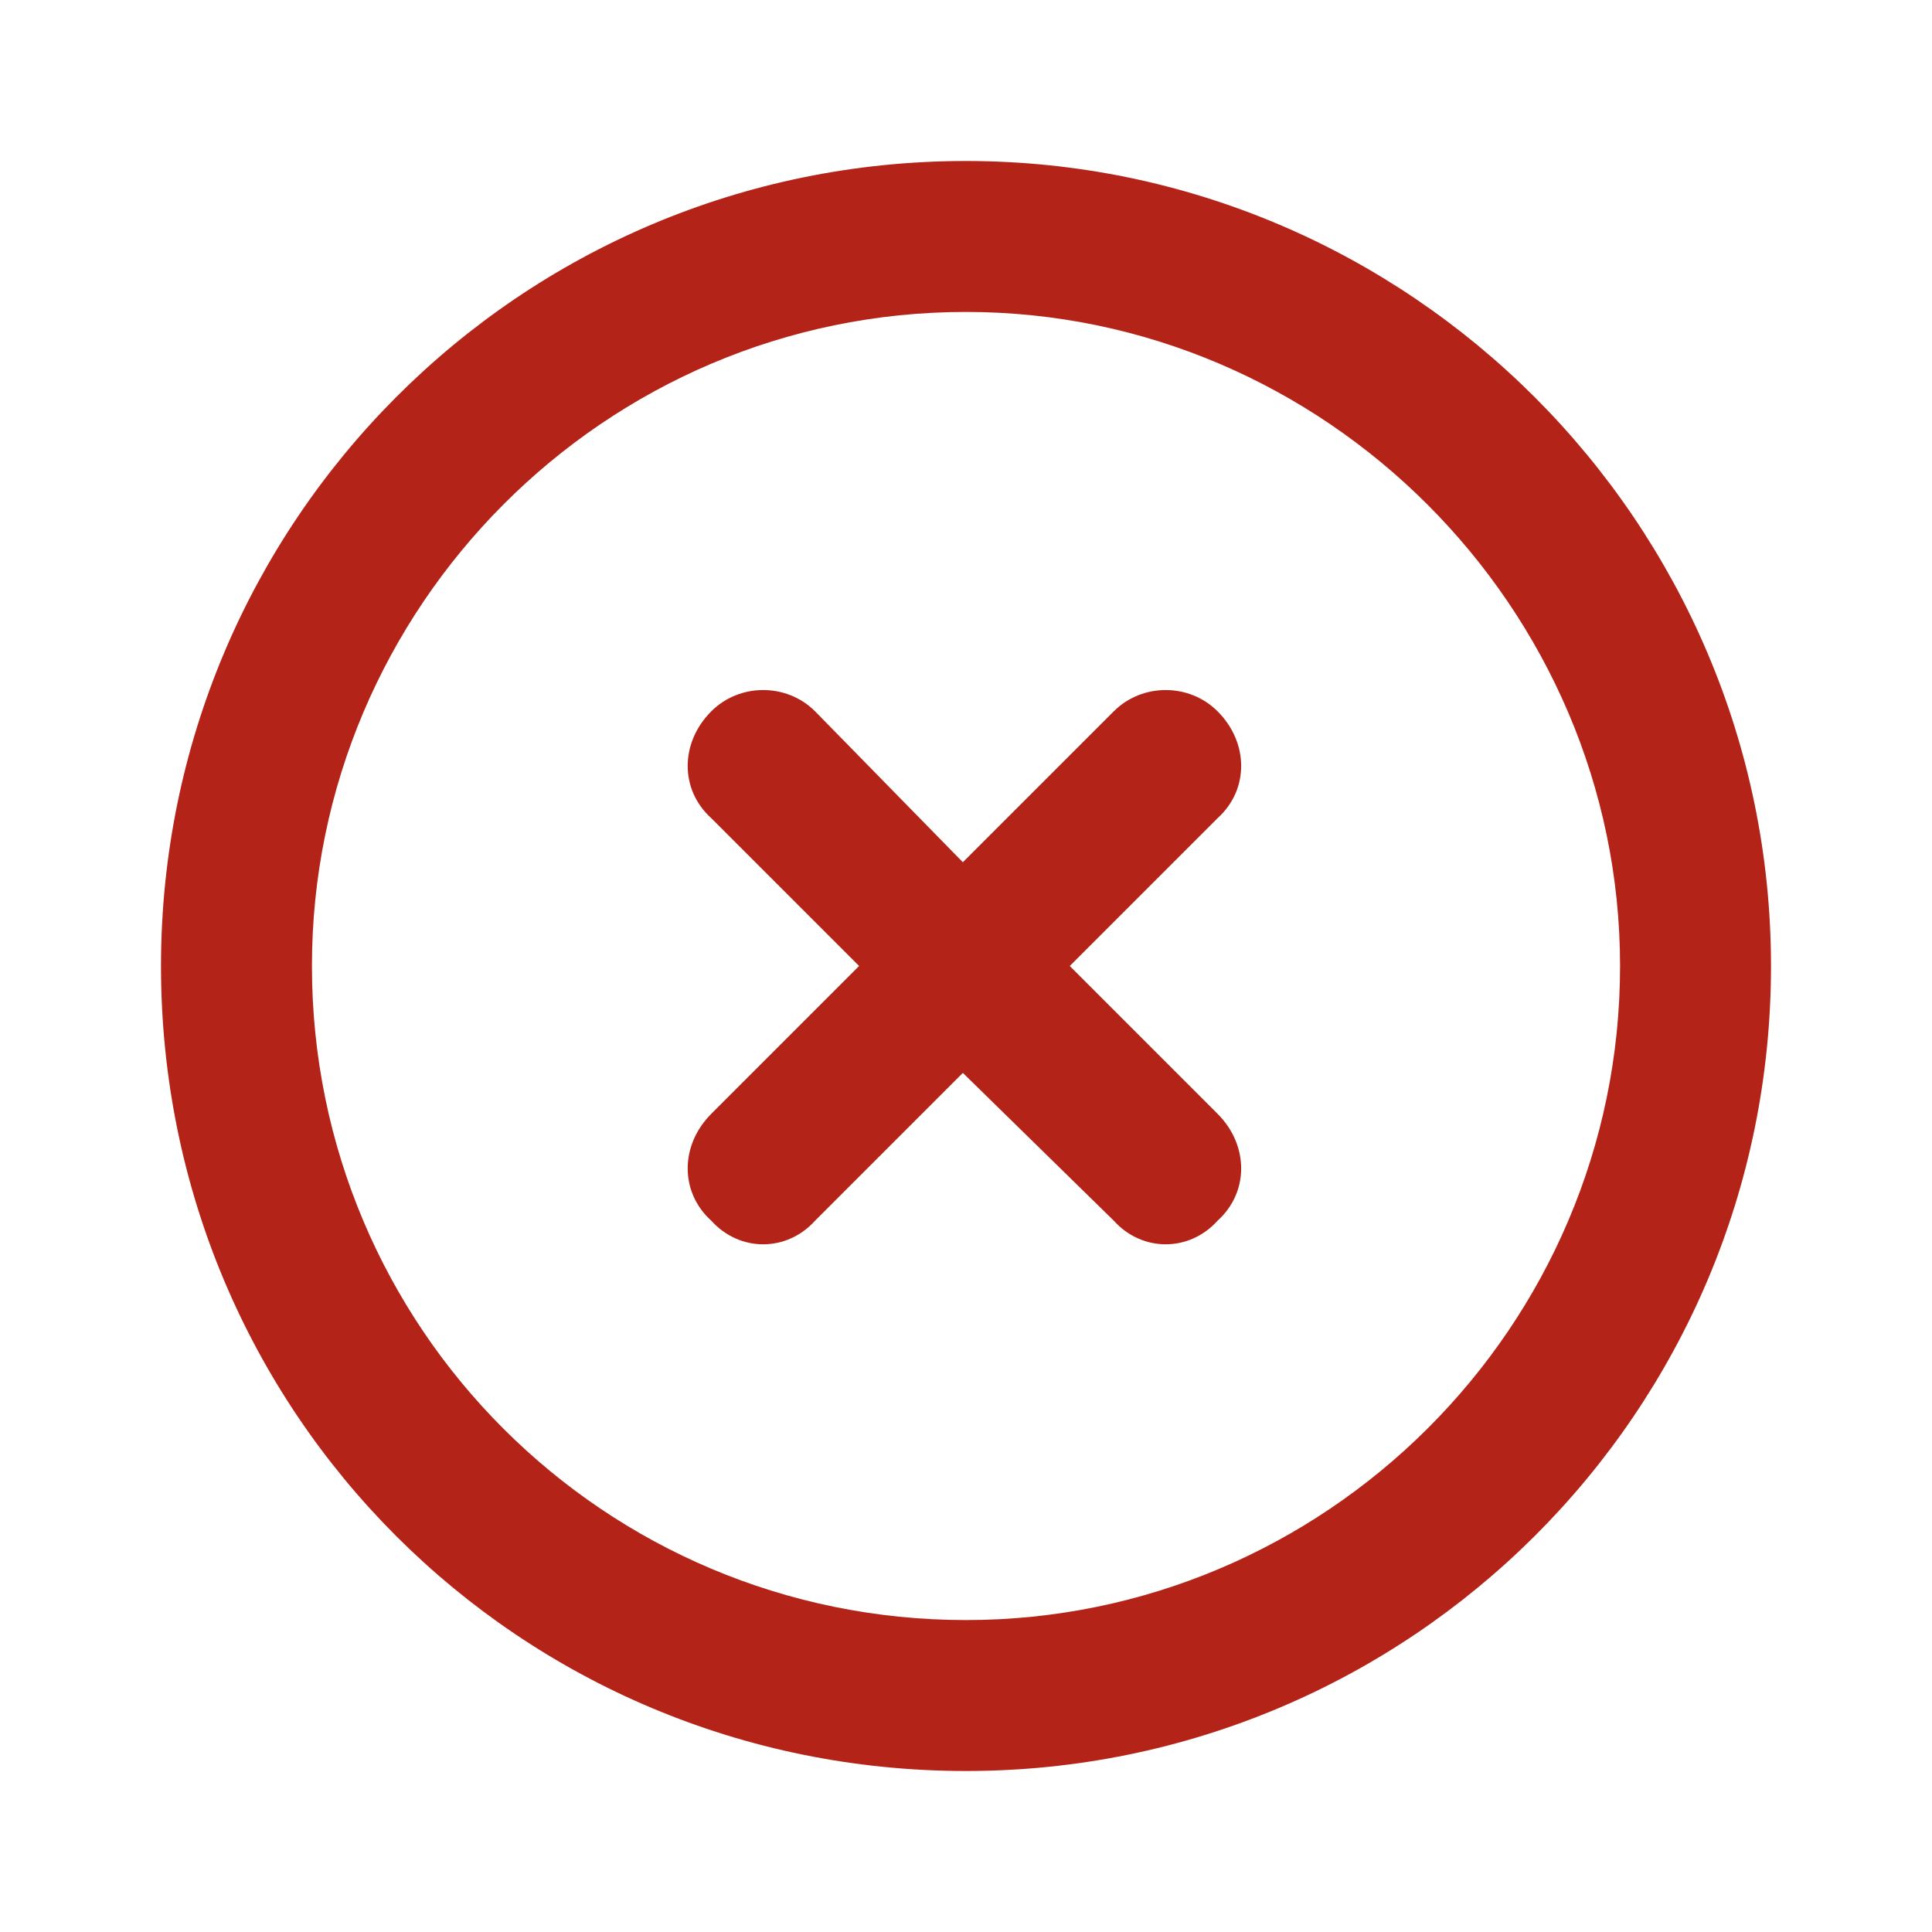
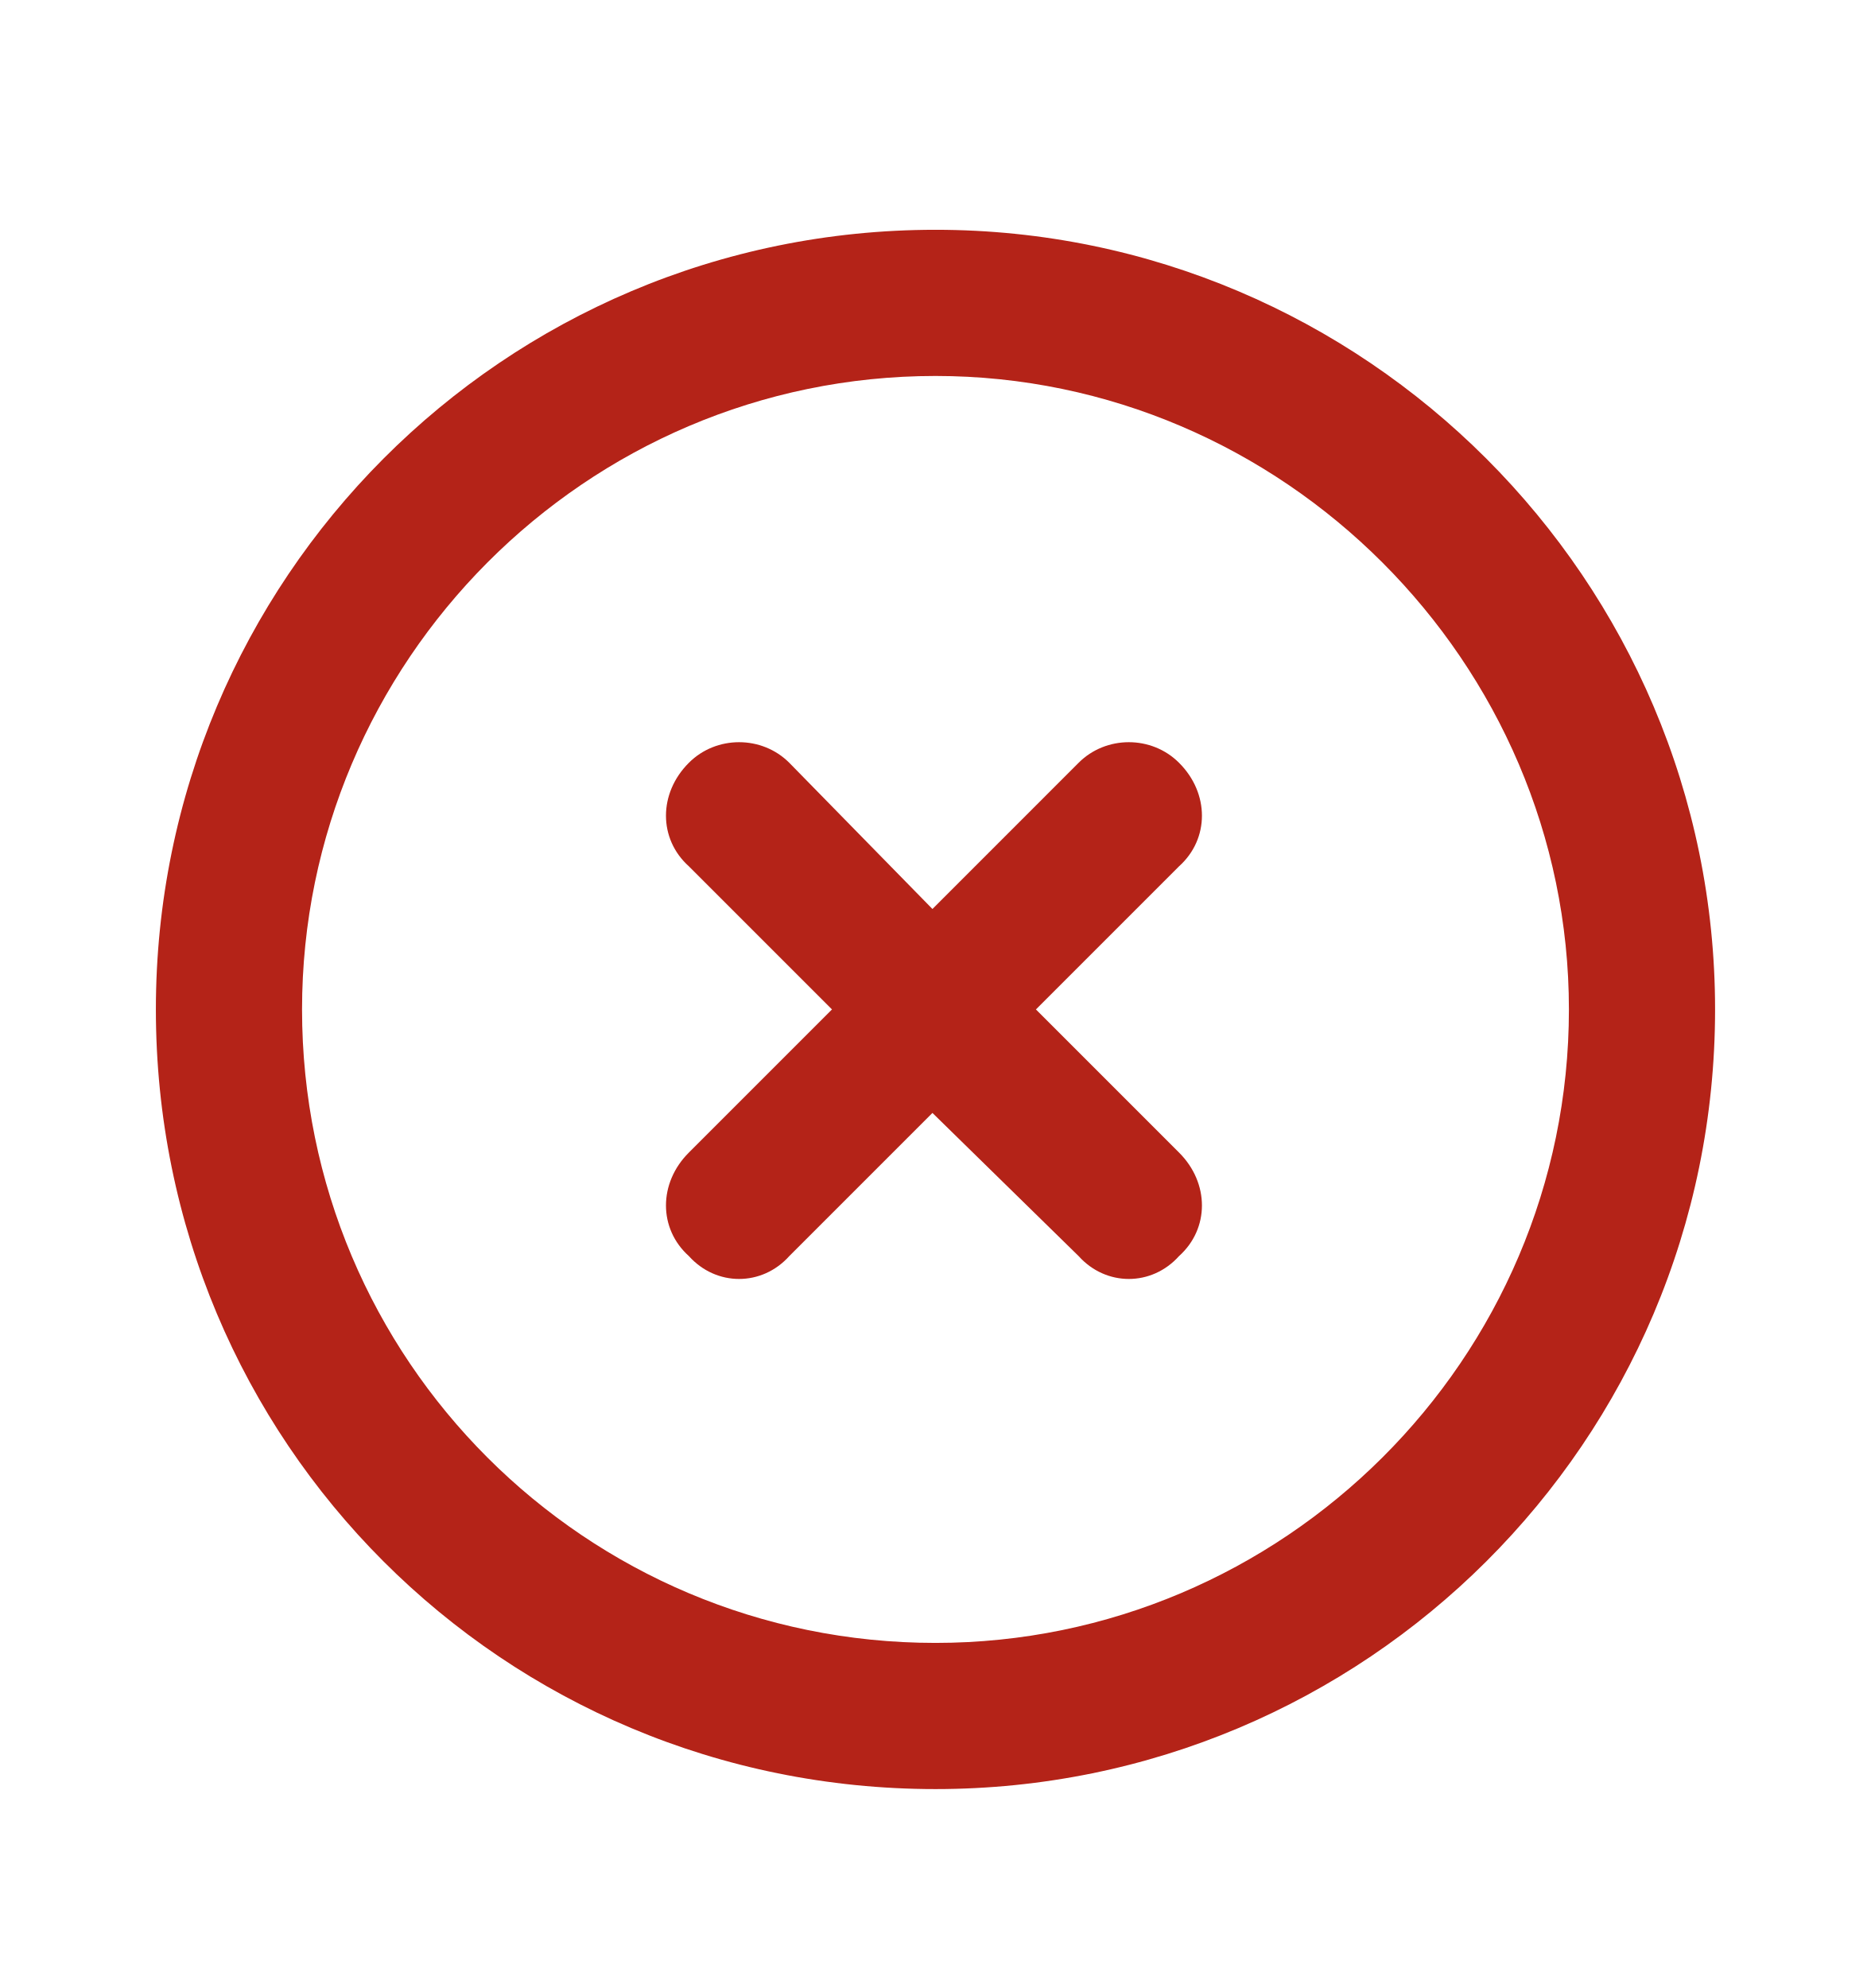
- <svg xmlns="http://www.w3.org/2000/svg" width="24" height="24" viewBox="0 0 24 24" fill="none">
-   <path d="M8.836 8.836C9.188 8.484 9.773 8.484 10.125 8.836L11.961 10.711L13.836 8.836C14.188 8.484 14.773 8.484 15.125 8.836C15.516 9.227 15.516 9.812 15.125 10.164L13.289 12L15.125 13.836C15.516 14.227 15.516 14.812 15.125 15.164C14.773 15.555 14.188 15.555 13.836 15.164L11.961 13.328L10.125 15.164C9.773 15.555 9.188 15.555 8.836 15.164C8.445 14.812 8.445 14.227 8.836 13.836L10.672 12L8.836 10.164C8.445 9.812 8.445 9.227 8.836 8.836ZM22 12C22 17.547 17.508 22 12 22C6.453 22 2 17.547 2 12C2 6.492 6.453 2 12 2C17.508 2 22 6.492 22 12ZM12 3.875C7.508 3.875 3.875 7.547 3.875 12C3.875 16.492 7.508 20.125 12 20.125C16.453 20.125 20.125 16.492 20.125 12C20.125 7.547 16.453 3.875 12 3.875Z" fill="#B42318" />
+ <svg xmlns="http://www.w3.org/2000/svg" width="16" height="17" viewBox="0 0 16 17" fill="none">
+   <path d="M5.891 6.523C6.125 6.288 6.516 6.288 6.75 6.523L7.974 7.773L9.224 6.523C9.458 6.288 9.849 6.288 10.083 6.523C10.344 6.783 10.344 7.174 10.083 7.408L8.859 8.632L10.083 9.856C10.344 10.116 10.344 10.507 10.083 10.741C9.849 11.002 9.458 11.002 9.224 10.741L7.974 9.517L6.75 10.741C6.516 11.002 6.125 11.002 5.891 10.741C5.63 10.507 5.63 10.116 5.891 9.856L7.115 8.632L5.891 7.408C5.63 7.174 5.63 6.783 5.891 6.523ZM14.667 8.632C14.667 12.33 11.672 15.299 8 15.299C4.302 15.299 1.333 12.33 1.333 8.632C1.333 4.96 4.302 1.965 8 1.965C11.672 1.965 14.667 4.96 14.667 8.632ZM8 3.215C5.005 3.215 2.583 5.663 2.583 8.632C2.583 11.627 5.005 14.049 8 14.049C10.969 14.049 13.417 11.627 13.417 8.632C13.417 5.663 10.969 3.215 8 3.215Z" fill="#B42318" />
</svg>
